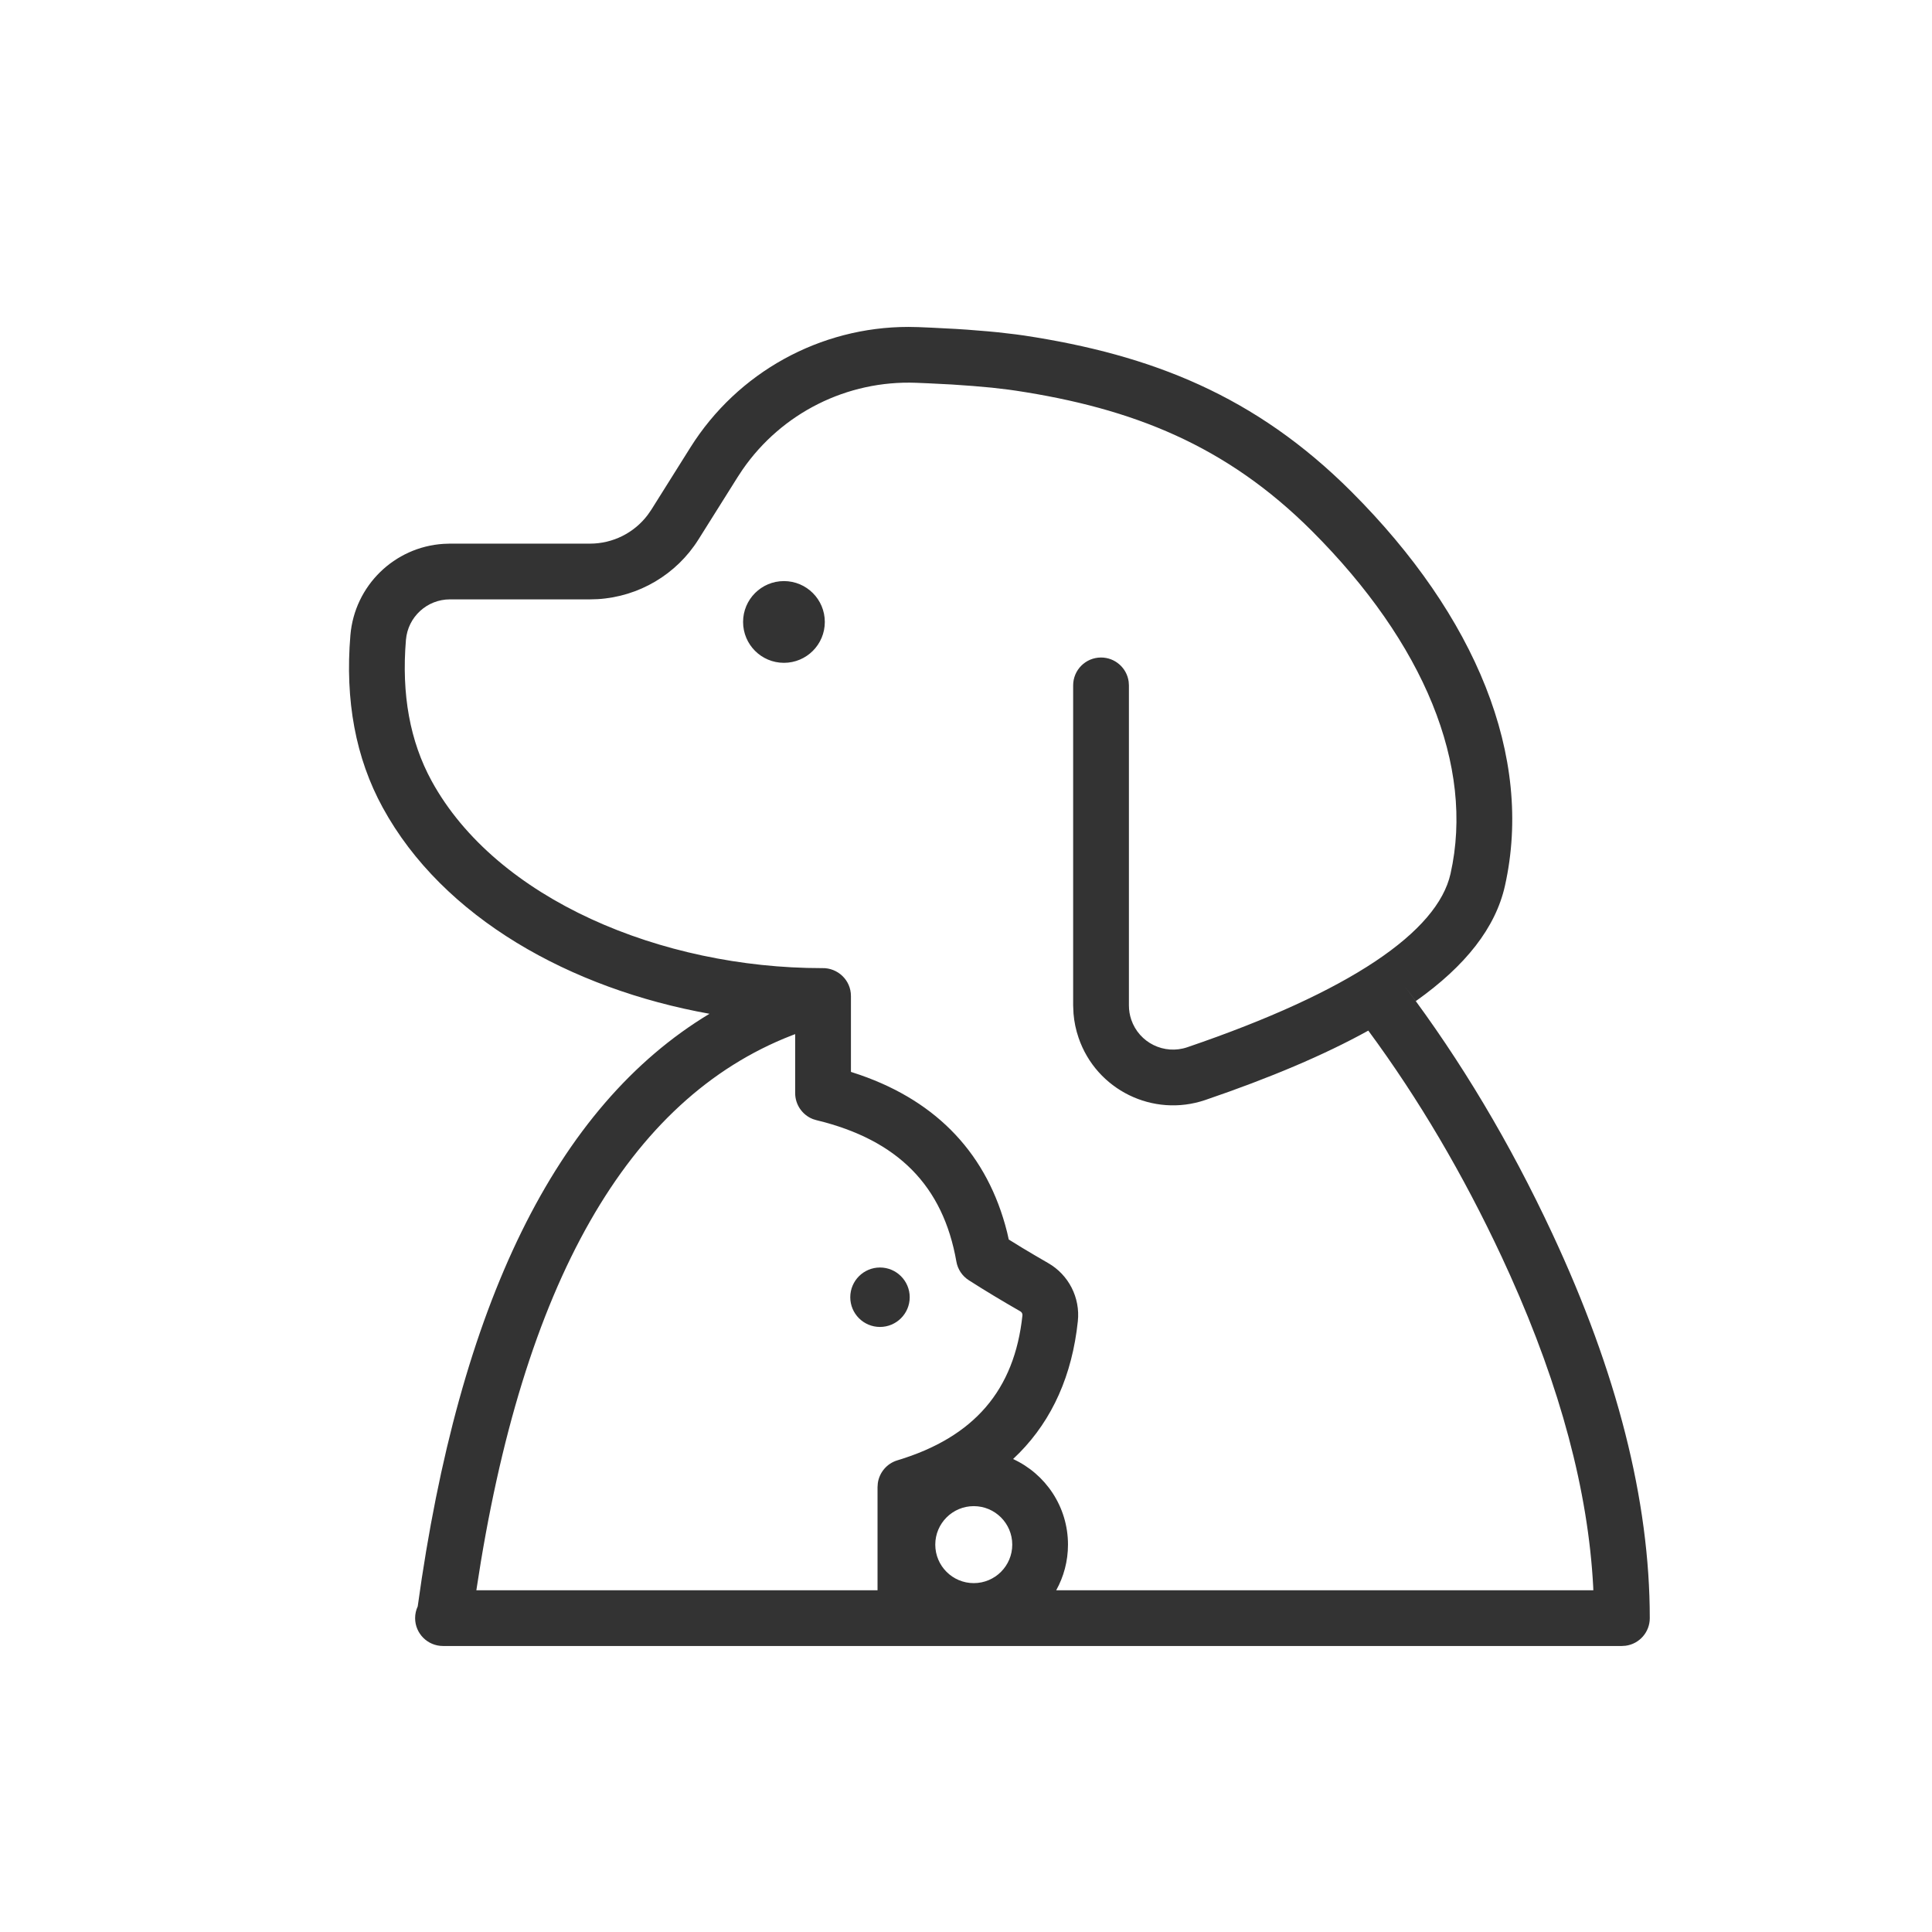
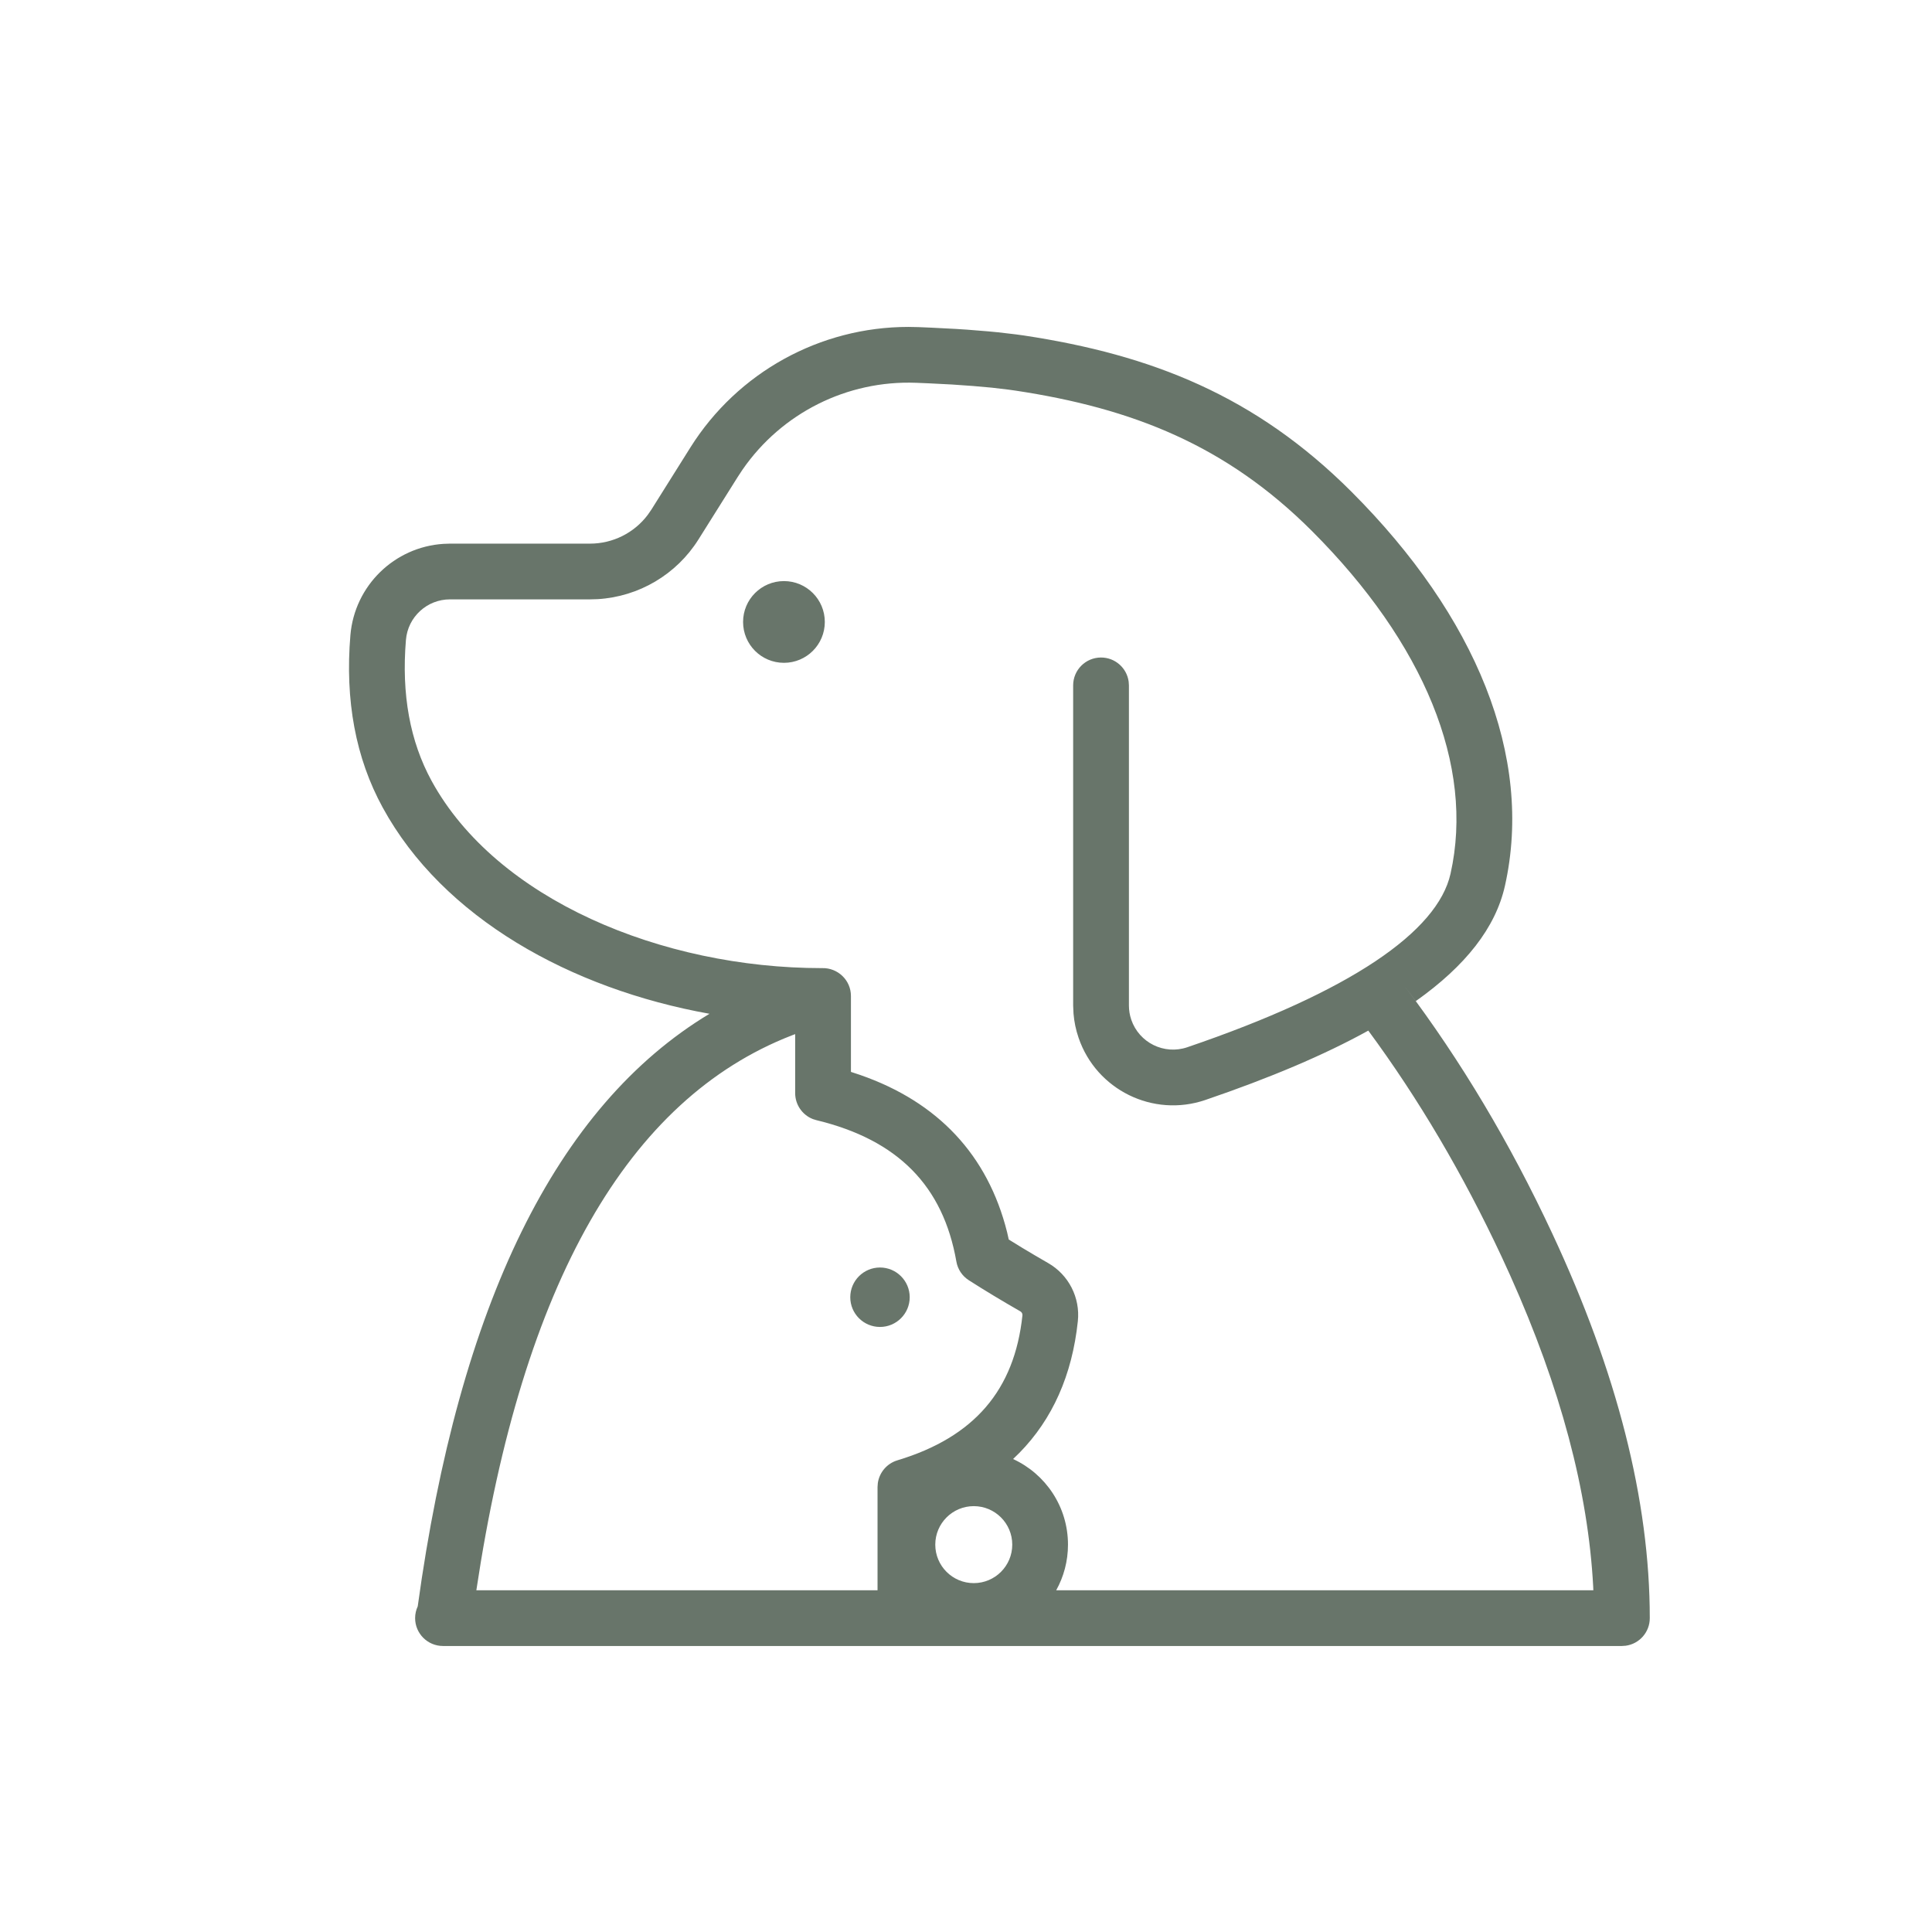
<svg xmlns="http://www.w3.org/2000/svg" width="52" height="52" viewBox="0 0 52 52">
  <g fill="none" fill-rule="evenodd">
    <g>
      <g>
        <g>
          <g>
            <g>
              <g>
                <g>
                  <path d="M0 0H52V52H0z" opacity=".2" transform="translate(-1059 -506) translate(136 320) translate(1 56) translate(0 114) translate(876) translate(19 16) translate(27)" />
-                   <path fill="#333" d="M11.923 44.302c-.414 0-.75-.336-.75-.75 0-.113.025-.22.07-.316 1.116-8.115 3.72-13.462 7.853-15.95-3.736-.67-7.173-2.58-8.795-5.55-.73-1.334-1.017-2.887-.87-4.64.113-1.335 1.186-2.374 2.506-2.458l.173-.006h3.771c.614 0 1.188-.289 1.553-.774l.095-.137 1.054-1.679c1.271-2.023 3.49-3.243 5.868-3.243l.264.005.352.015.658.034.307.02.569.046.262.025.479.056.218.03c3.434.52 6.233 1.622 8.817 4.207 3.34 3.341 4.909 7.124 4.128 10.608-.252 1.121-1.054 2.148-2.4 3.101l-.294-.398c1.506 1.996 2.829 4.212 3.967 6.649 1.74 3.722 2.626 7.179 2.626 10.355 0 .38-.282.694-.648.743l-.102.007h-31.73zm9.48-16.469l-.097.037c-4.396 1.711-7.242 6.648-8.485 14.932h10.798v-2.779l.008-.108c.042-.285.244-.525.526-.61 2.067-.623 3.152-1.888 3.366-3.902.004-.043-.017-.085-.055-.107-.494-.283-.957-.562-1.388-.838-.177-.113-.299-.295-.335-.503-.357-2.037-1.573-3.275-3.765-3.805l-.098-.03c-.284-.112-.476-.387-.476-.7v-1.587zm-1.416-15.195l-.133.202-1.055 1.68c-.593.944-1.604 1.539-2.71 1.606l-.208.006h-3.77c-.618 0-1.133.473-1.185 1.089-.123 1.473.11 2.732.69 3.796 1.746 3.193 6.196 5.04 10.502 5.04h.015c.41-.01.77.319.77.75v2.043l.247.082c2.095.728 3.436 2.156 3.956 4.232l.045.198.372.229c.221.133.45.268.687.404.554.317.868.932.8 1.567l-.033.268c-.2 1.418-.777 2.57-1.71 3.44.872.4 1.478 1.281 1.478 2.304 0 .446-.115.864-.317 1.228h14.457l-.004-.098c-.136-2.569-.882-5.362-2.231-8.369l-.23-.503c-1.041-2.227-2.238-4.258-3.592-6.093-1.186.656-2.65 1.275-4.389 1.868-1.405.478-2.932-.273-3.41-1.678-.072-.21-.117-.426-.135-.646l-.01-.22v-8.616c0-.414.336-.75.75-.75.38 0 .694.282.744.648l.007.102v8.615c0 .13.021.26.063.383.212.621.886.953 1.507.742 4.394-1.497 6.736-3.11 7.086-4.67.653-2.91-.716-6.209-3.725-9.22-2.315-2.315-4.834-3.307-7.98-3.783l-.2-.028-.443-.052c-.158-.016-.326-.03-.505-.045l-.566-.04-.628-.032-.336-.014c-1.86-.071-3.619.814-4.671 2.335zm6.222 27.9c-.572 0-1.036.464-1.036 1.036 0 .572.464 1.036 1.036 1.036.572 0 1.036-.464 1.036-1.036 0-.572-.464-1.036-1.036-1.036zm-2.524-6.423c.441 0 .8.359.8.8 0 .442-.359.8-.8.8-.442 0-.8-.358-.8-.8 0-.441.358-.8.8-.8zM21.1 15.64c.608 0 1.1.493 1.1 1.1 0 .608-.492 1.1-1.1 1.1-.608 0-1.1-.492-1.1-1.1 0-.607.492-1.1 1.1-1.1z" transform="translate(-1059 -506) translate(136 320) translate(1 56) translate(0 114) translate(876) translate(19 16) translate(27)" />
+                   <path fill="#68756A" d="M11.923 44.302c-.414 0-.75-.336-.75-.75 0-.113.025-.22.07-.316 1.116-8.115 3.72-13.462 7.853-15.95-3.736-.67-7.173-2.58-8.795-5.55-.73-1.334-1.017-2.887-.87-4.64.113-1.335 1.186-2.374 2.506-2.458l.173-.006h3.771c.614 0 1.188-.289 1.553-.774l.095-.137 1.054-1.679c1.271-2.023 3.49-3.243 5.868-3.243l.264.005.352.015.658.034.307.02.569.046.262.025.479.056.218.03c3.434.52 6.233 1.622 8.817 4.207 3.34 3.341 4.909 7.124 4.128 10.608-.252 1.121-1.054 2.148-2.4 3.101l-.294-.398c1.506 1.996 2.829 4.212 3.967 6.649 1.74 3.722 2.626 7.179 2.626 10.355 0 .38-.282.694-.648.743l-.102.007h-31.73zm9.48-16.469l-.097.037c-4.396 1.711-7.242 6.648-8.485 14.932h10.798v-2.779l.008-.108c.042-.285.244-.525.526-.61 2.067-.623 3.152-1.888 3.366-3.902.004-.043-.017-.085-.055-.107-.494-.283-.957-.562-1.388-.838-.177-.113-.299-.295-.335-.503-.357-2.037-1.573-3.275-3.765-3.805l-.098-.03c-.284-.112-.476-.387-.476-.7v-1.587zm-1.416-15.195l-.133.202-1.055 1.68c-.593.944-1.604 1.539-2.71 1.606l-.208.006h-3.77c-.618 0-1.133.473-1.185 1.089-.123 1.473.11 2.732.69 3.796 1.746 3.193 6.196 5.04 10.502 5.04h.015c.41-.01.77.319.77.75v2.043l.247.082c2.095.728 3.436 2.156 3.956 4.232l.045.198.372.229c.221.133.45.268.687.404.554.317.868.932.8 1.567l-.033.268c-.2 1.418-.777 2.57-1.71 3.44.872.4 1.478 1.281 1.478 2.304 0 .446-.115.864-.317 1.228h14.457l-.004-.098c-.136-2.569-.882-5.362-2.231-8.369l-.23-.503c-1.041-2.227-2.238-4.258-3.592-6.093-1.186.656-2.65 1.275-4.389 1.868-1.405.478-2.932-.273-3.41-1.678-.072-.21-.117-.426-.135-.646l-.01-.22v-8.616c0-.414.336-.75.75-.75.38 0 .694.282.744.648l.007.102v8.615c0 .13.021.26.063.383.212.621.886.953 1.507.742 4.394-1.497 6.736-3.11 7.086-4.67.653-2.91-.716-6.209-3.725-9.22-2.315-2.315-4.834-3.307-7.98-3.783l-.2-.028-.443-.052c-.158-.016-.326-.03-.505-.045l-.566-.04-.628-.032-.336-.014c-1.86-.071-3.619.814-4.671 2.335zm6.222 27.9c-.572 0-1.036.464-1.036 1.036 0 .572.464 1.036 1.036 1.036.572 0 1.036-.464 1.036-1.036 0-.572-.464-1.036-1.036-1.036zm-2.524-6.423c.441 0 .8.359.8.8 0 .442-.359.8-.8.8-.442 0-.8-.358-.8-.8 0-.441.358-.8.8-.8zM21.1 15.64c.608 0 1.1.493 1.1 1.1 0 .608-.492 1.1-1.1 1.1-.608 0-1.1-.492-1.1-1.1 0-.607.492-1.1 1.1-1.1z" transform="translate(-1059 -506) translate(136 320) translate(1 56) translate(0 114) translate(876) translate(19 16) translate(27)" />
                </g>
              </g>
            </g>
          </g>
        </g>
      </g>
    </g>
  </g>
</svg>
